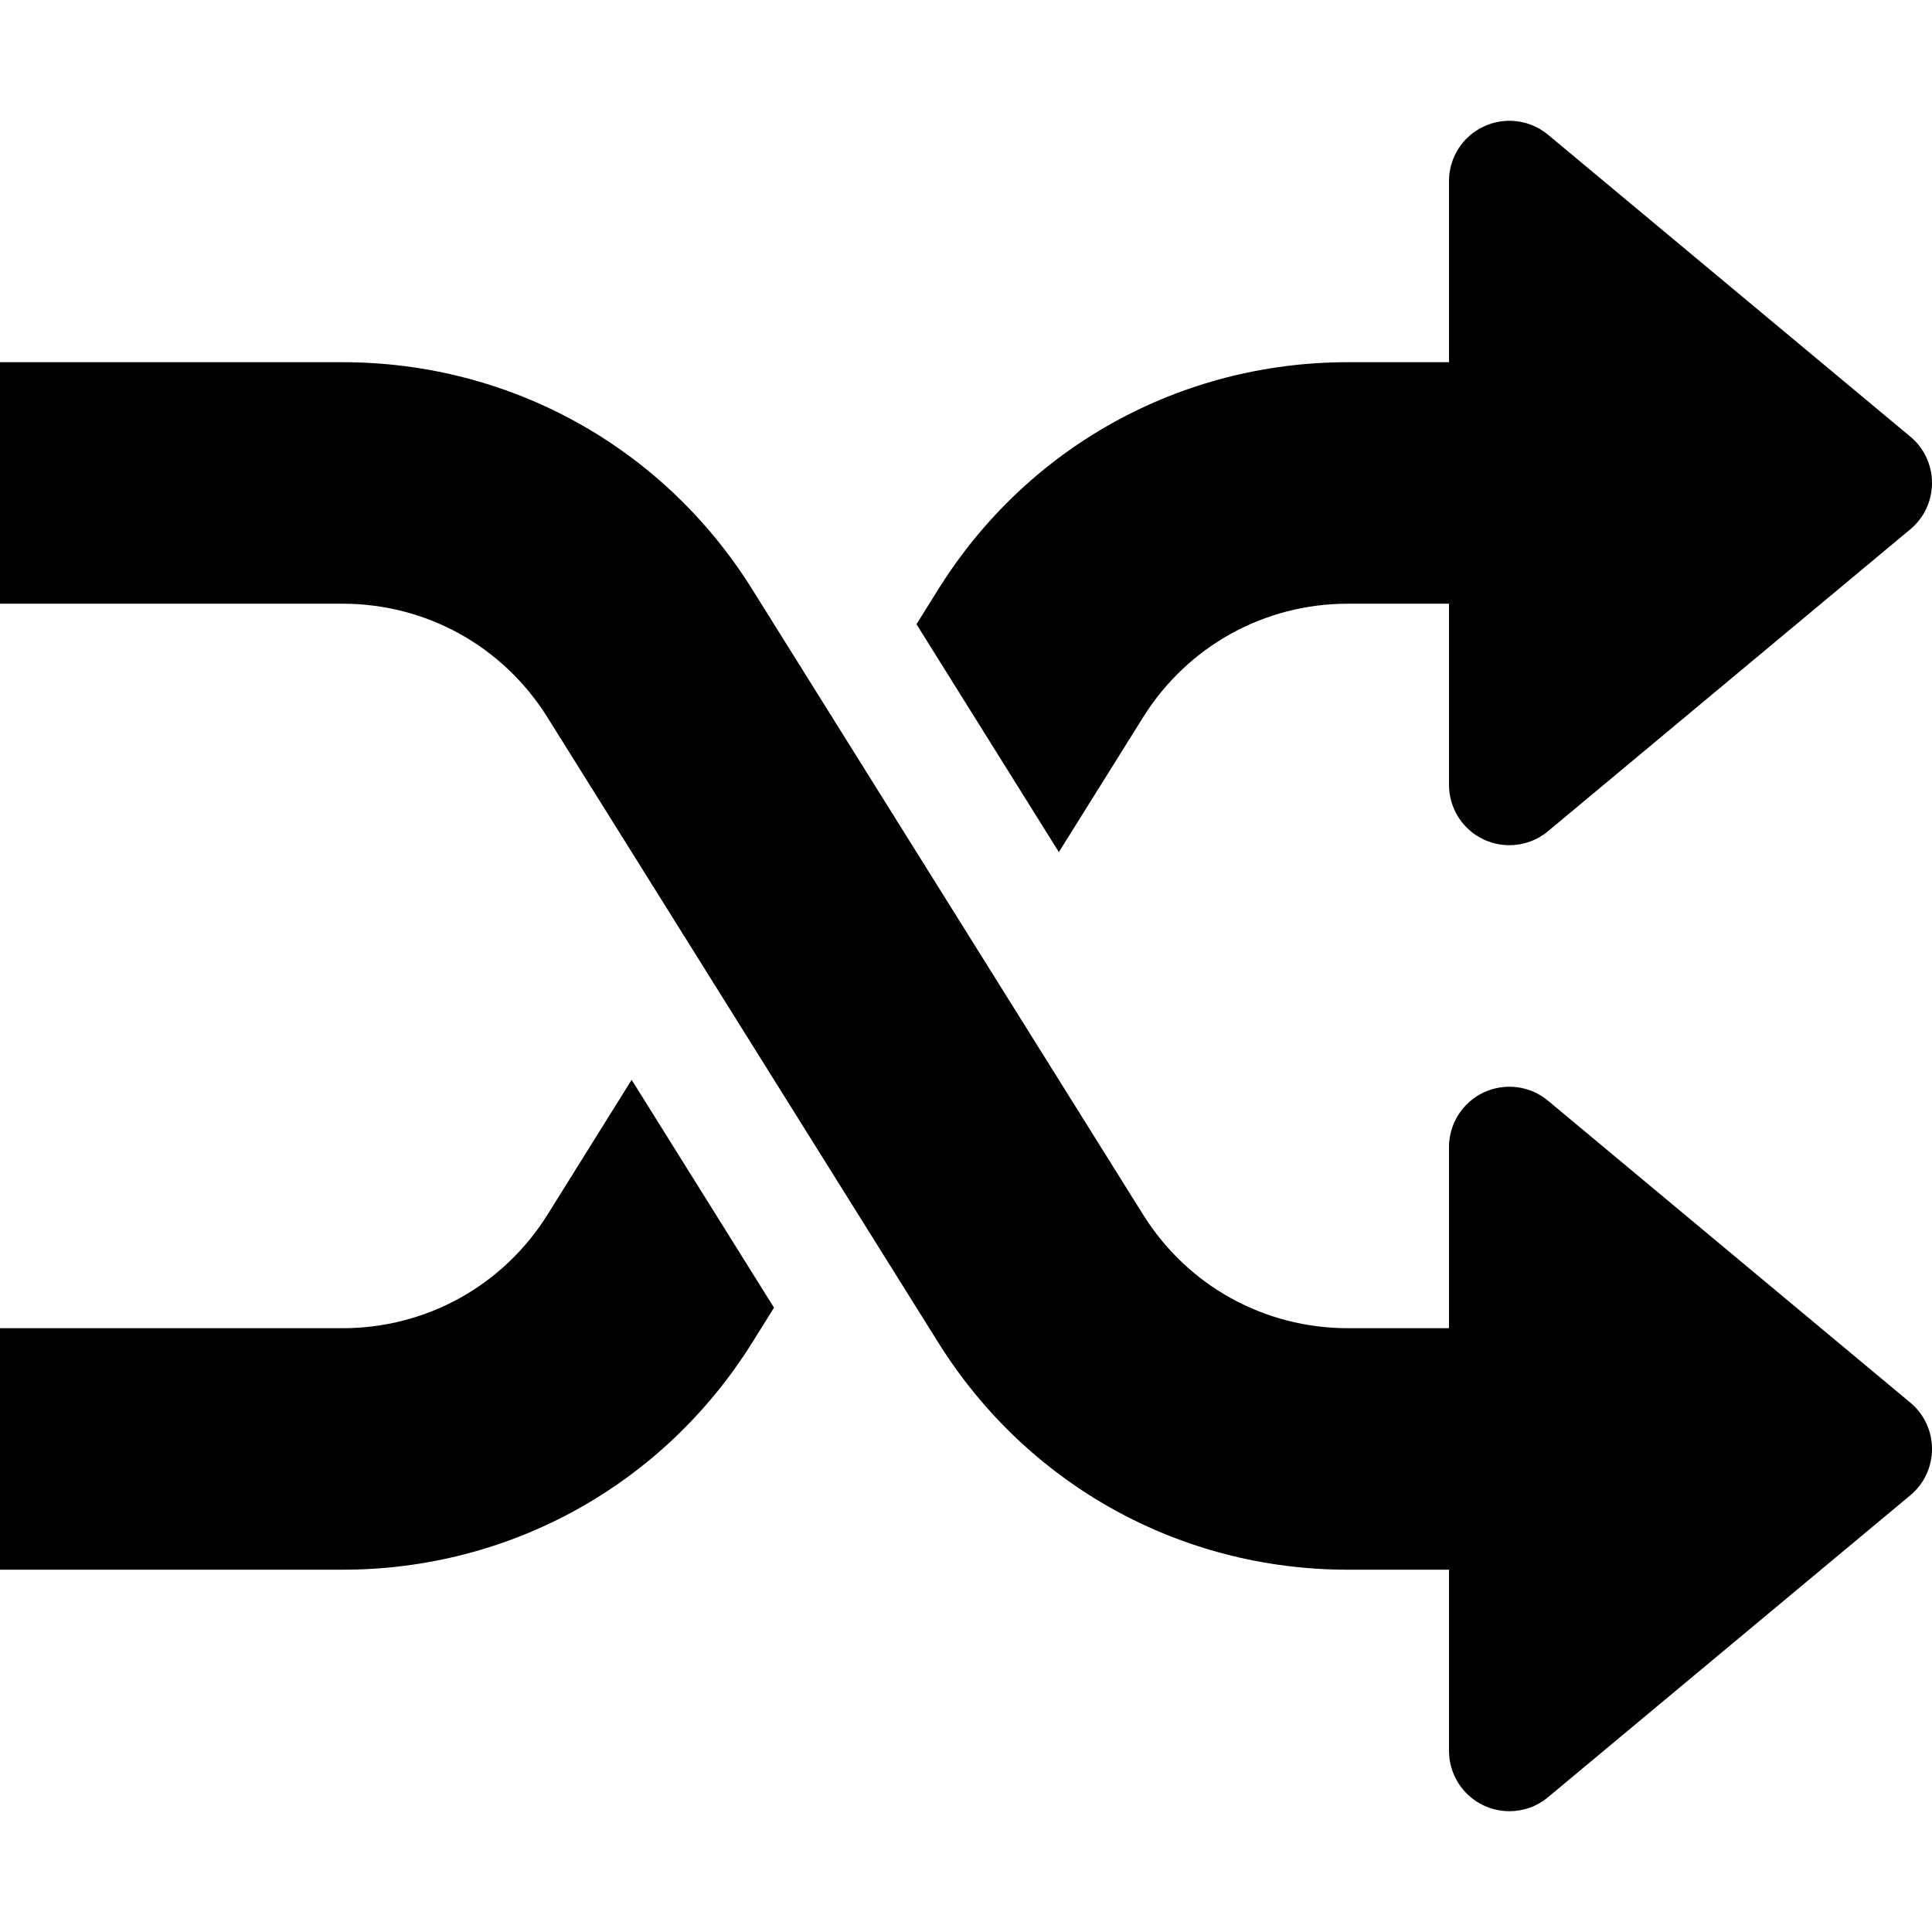
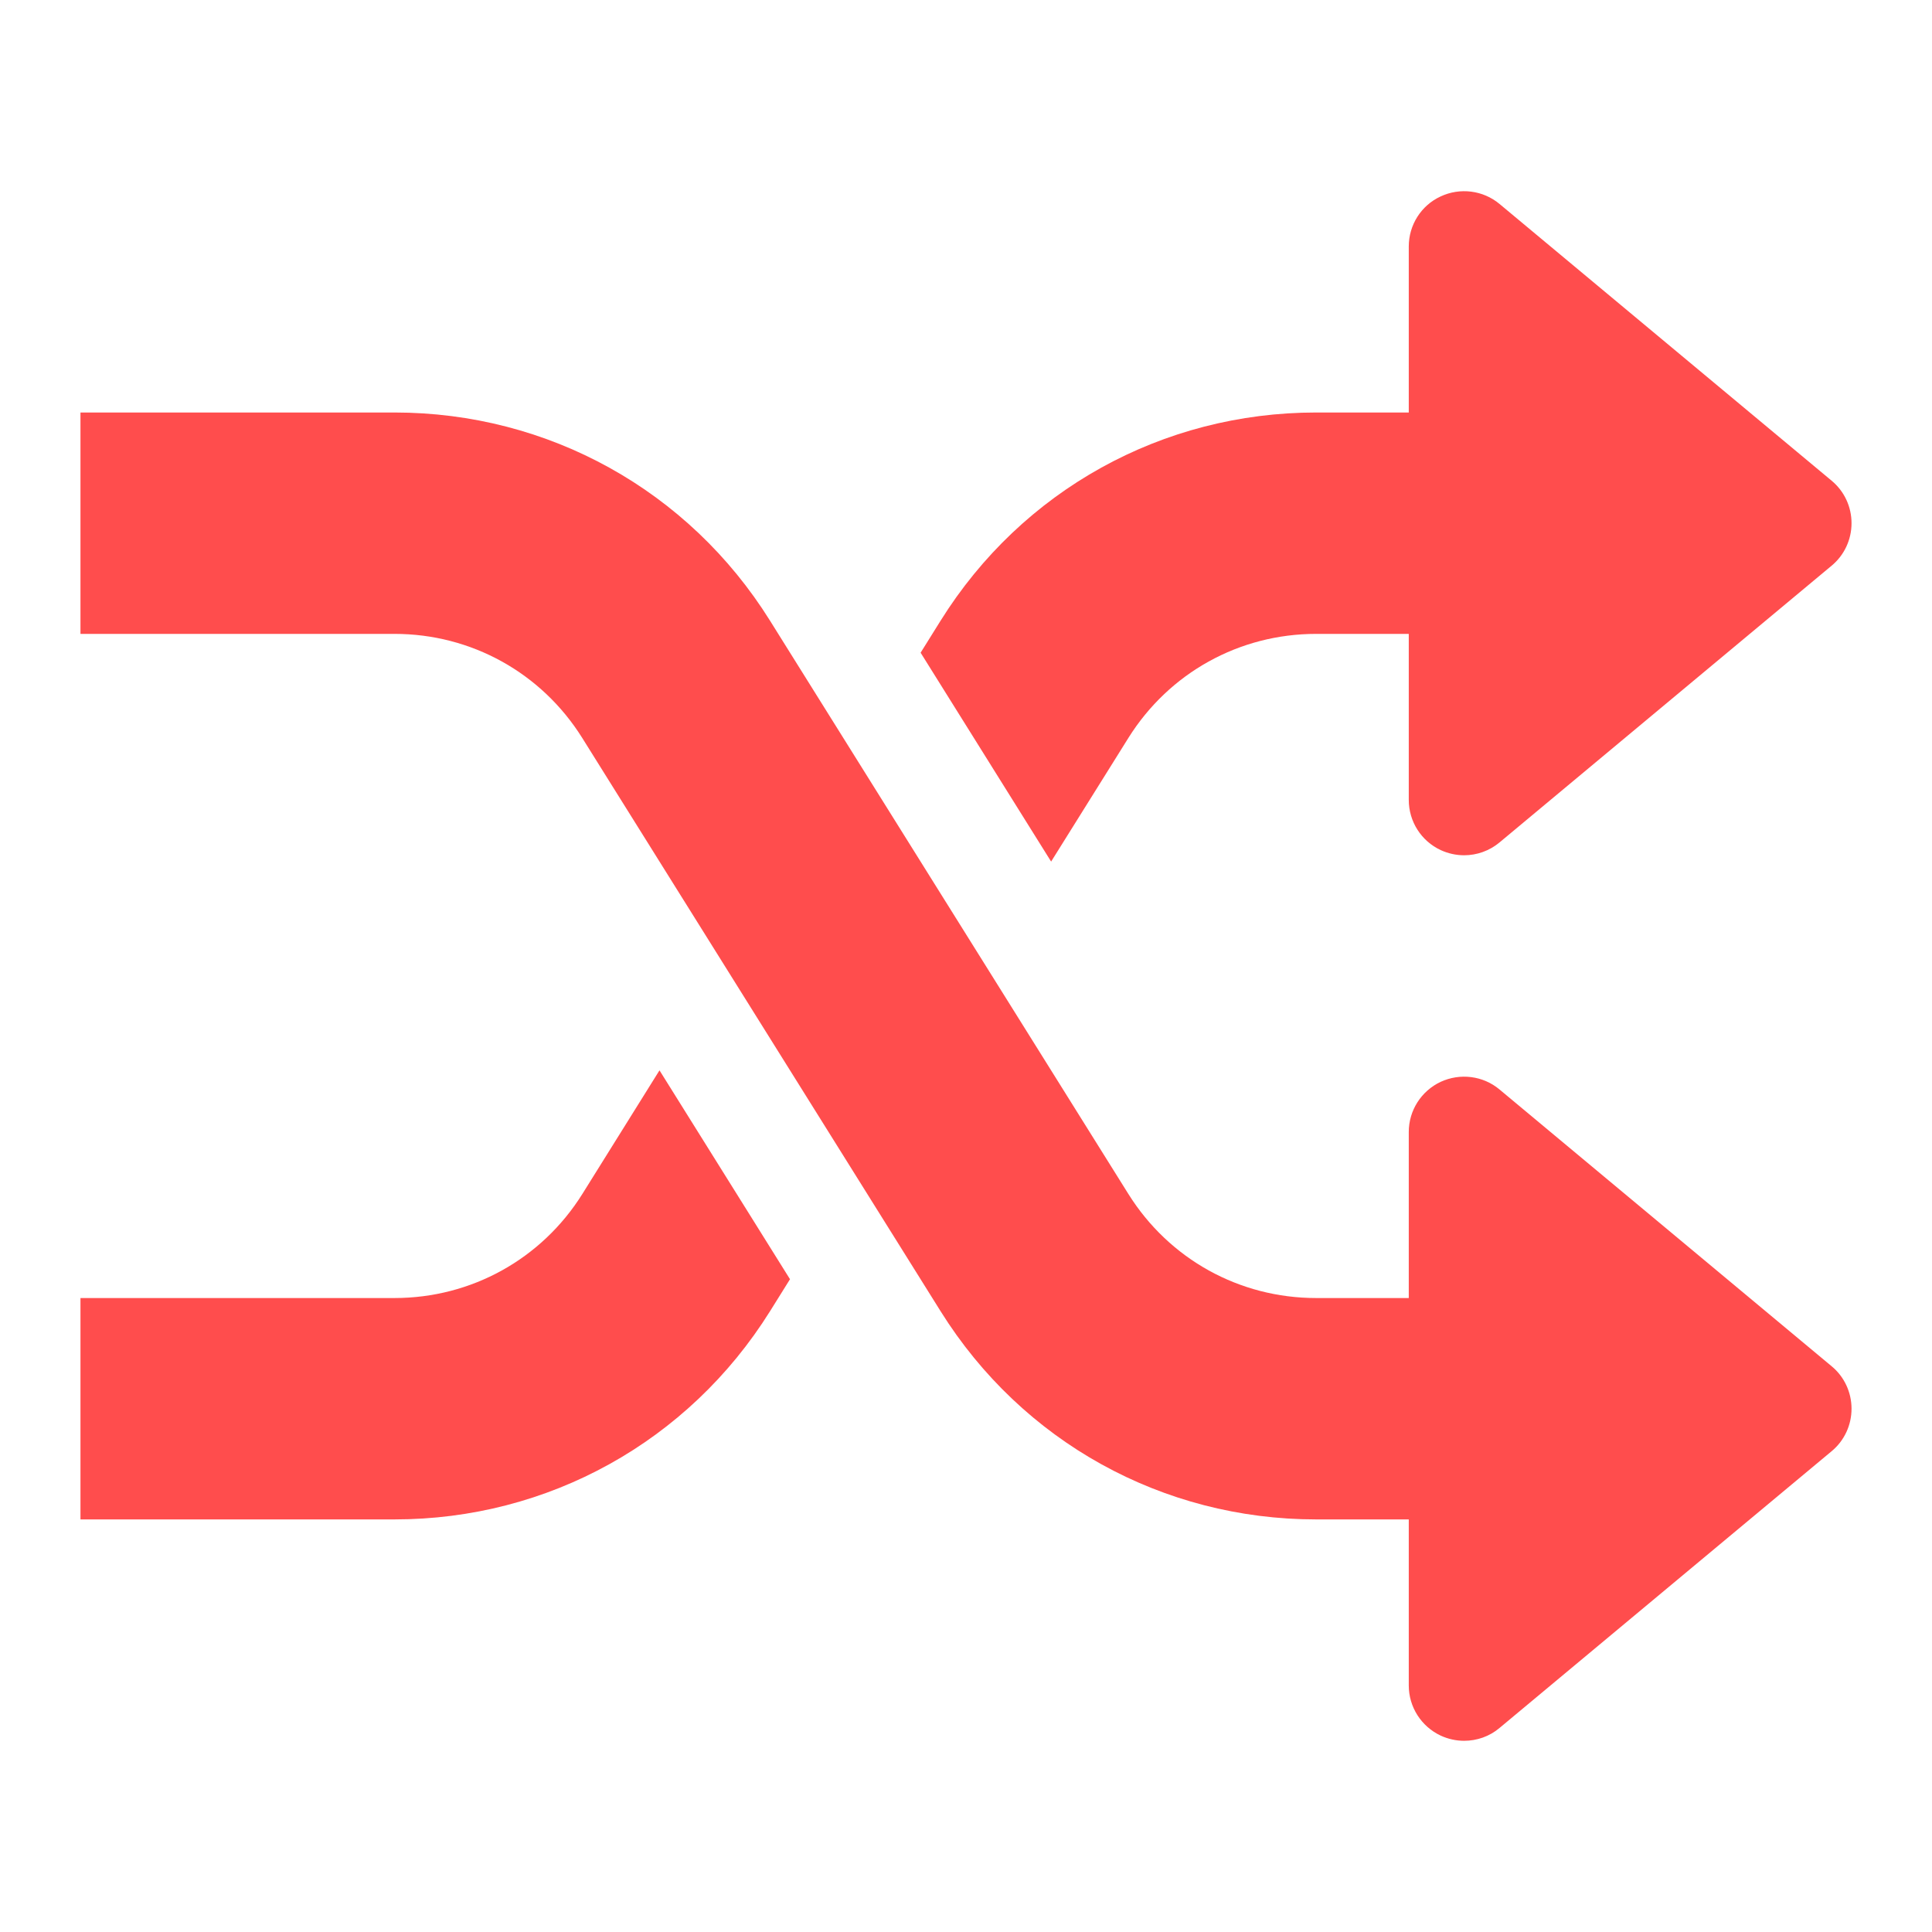
- <svg xmlns="http://www.w3.org/2000/svg" version="1.1" id="Capa_1" x="0px" y="0px" viewBox="0 0 512 512" style="enable-background:new 0 0 512 512;" xml:space="preserve">
-   <g>
-     <g>
-       <path d="M506.24,371.7l-96-80c-4.768-4-11.424-4.8-17.024-2.208c-5.632,2.656-9.216,8.288-9.216,14.496v48h-26.784    c-22.208,0-42.496-11.264-54.272-30.08l-103.616-165.76c-23.52-37.664-64.096-60.16-108.544-60.16H0v64h90.784    c22.208,0,42.496,11.264,54.272,30.08l103.616,165.76c23.552,37.664,64.128,60.16,108.544,60.16H384v48    c0,6.208,3.584,11.84,9.216,14.496c2.144,0.992,4.48,1.504,6.784,1.504c3.68,0,7.328-1.248,10.24-3.712l96-80    c3.68-3.04,5.76-7.552,5.76-12.288C512,379.252,509.92,374.74,506.24,371.7z" />
-     </g>
+ <svg xmlns="http://www.w3.org/2000/svg" id="SvgjsSvg1001" width="288" height="288" version="1.1">
+   <defs id="SvgjsDefs1002" />
+   <g id="SvgjsG1008" transform="matrix(0.9167,0,0,0.9167,11.9952,11.9952)">
+     <svg enable-background="new 0 0 512 512" viewBox="0 0 512 512" width="288" height="288">
+       <path d="M506.24,371.7l-96-80c-4.768-4-11.424-4.8-17.024-2.208c-5.632,2.656-9.216,8.288-9.216,14.496v48h-26.784    c-22.208,0-42.496-11.264-54.272-30.08l-103.616-165.76c-23.52-37.664-64.096-60.16-108.544-60.16H0v64h90.784    c22.208,0,42.496,11.264,54.272,30.08l103.616,165.76c23.552,37.664,64.128,60.16,108.544,60.16H384v48    c0,6.208,3.584,11.84,9.216,14.496c2.144,0.992,4.48,1.504,6.784,1.504c3.68,0,7.328-1.248,10.24-3.712l96-80    c3.68-3.04,5.76-7.552,5.76-12.288C512,379.252,509.92,374.74,506.24,371.7z" fill="#ff4d4d" class="color000 svgShape" />
+       <path d="M506.24 115.7l-96-80c-4.768-3.968-11.424-4.8-17.024-2.176C387.584 36.116 384 41.78 384 47.988v48h-26.784c-44.448 0-85.024 22.496-108.544 60.16l-5.792 9.28 37.728 60.384 22.336-35.744c11.776-18.816 32.064-30.08 54.272-30.08H384v48c0 6.208 3.584 11.872 9.216 14.496 2.144.992 4.48 1.504 6.784 1.504 3.68 0 7.328-1.28 10.24-3.712l96-80c3.68-3.04 5.76-7.552 5.76-12.288C512 123.252 509.92 118.74 506.24 115.7zM167.392 286.164l-22.304 35.744c-11.776 18.816-32.096 30.08-54.304 30.08H0v64h90.784c44.416 0 84.992-22.496 108.544-60.16l5.792-9.28L167.392 286.164z" fill="#ff4d4d" class="color000 svgShape" />
+     </svg>
  </g>
-   <g>
-     <g>
-       <path d="M506.24,115.7l-96-80c-4.768-3.968-11.424-4.8-17.024-2.176C387.584,36.116,384,41.78,384,47.988v48h-26.784    c-44.448,0-85.024,22.496-108.544,60.16l-5.792,9.28l37.728,60.384l22.336-35.744c11.776-18.816,32.064-30.08,54.272-30.08H384v48    c0,6.208,3.584,11.872,9.216,14.496c2.144,0.992,4.48,1.504,6.784,1.504c3.68,0,7.328-1.28,10.24-3.712l96-80    c3.68-3.04,5.76-7.552,5.76-12.288C512,123.252,509.92,118.74,506.24,115.7z" />
-     </g>
-   </g>
-   <g>
-     <g>
-       <path d="M167.392,286.164l-22.304,35.744c-11.776,18.816-32.096,30.08-54.304,30.08H0v64h90.784    c44.416,0,84.992-22.496,108.544-60.16l5.792-9.28L167.392,286.164z" />
-     </g>
-   </g>
-   <g>
- </g>
-   <g>
- </g>
-   <g>
- </g>
-   <g>
- </g>
-   <g>
- </g>
-   <g>
- </g>
-   <g>
- </g>
-   <g>
- </g>
-   <g>
- </g>
-   <g>
- </g>
-   <g>
- </g>
-   <g>
- </g>
-   <g>
- </g>
-   <g>
- </g>
-   <g>
- </g>
</svg>
